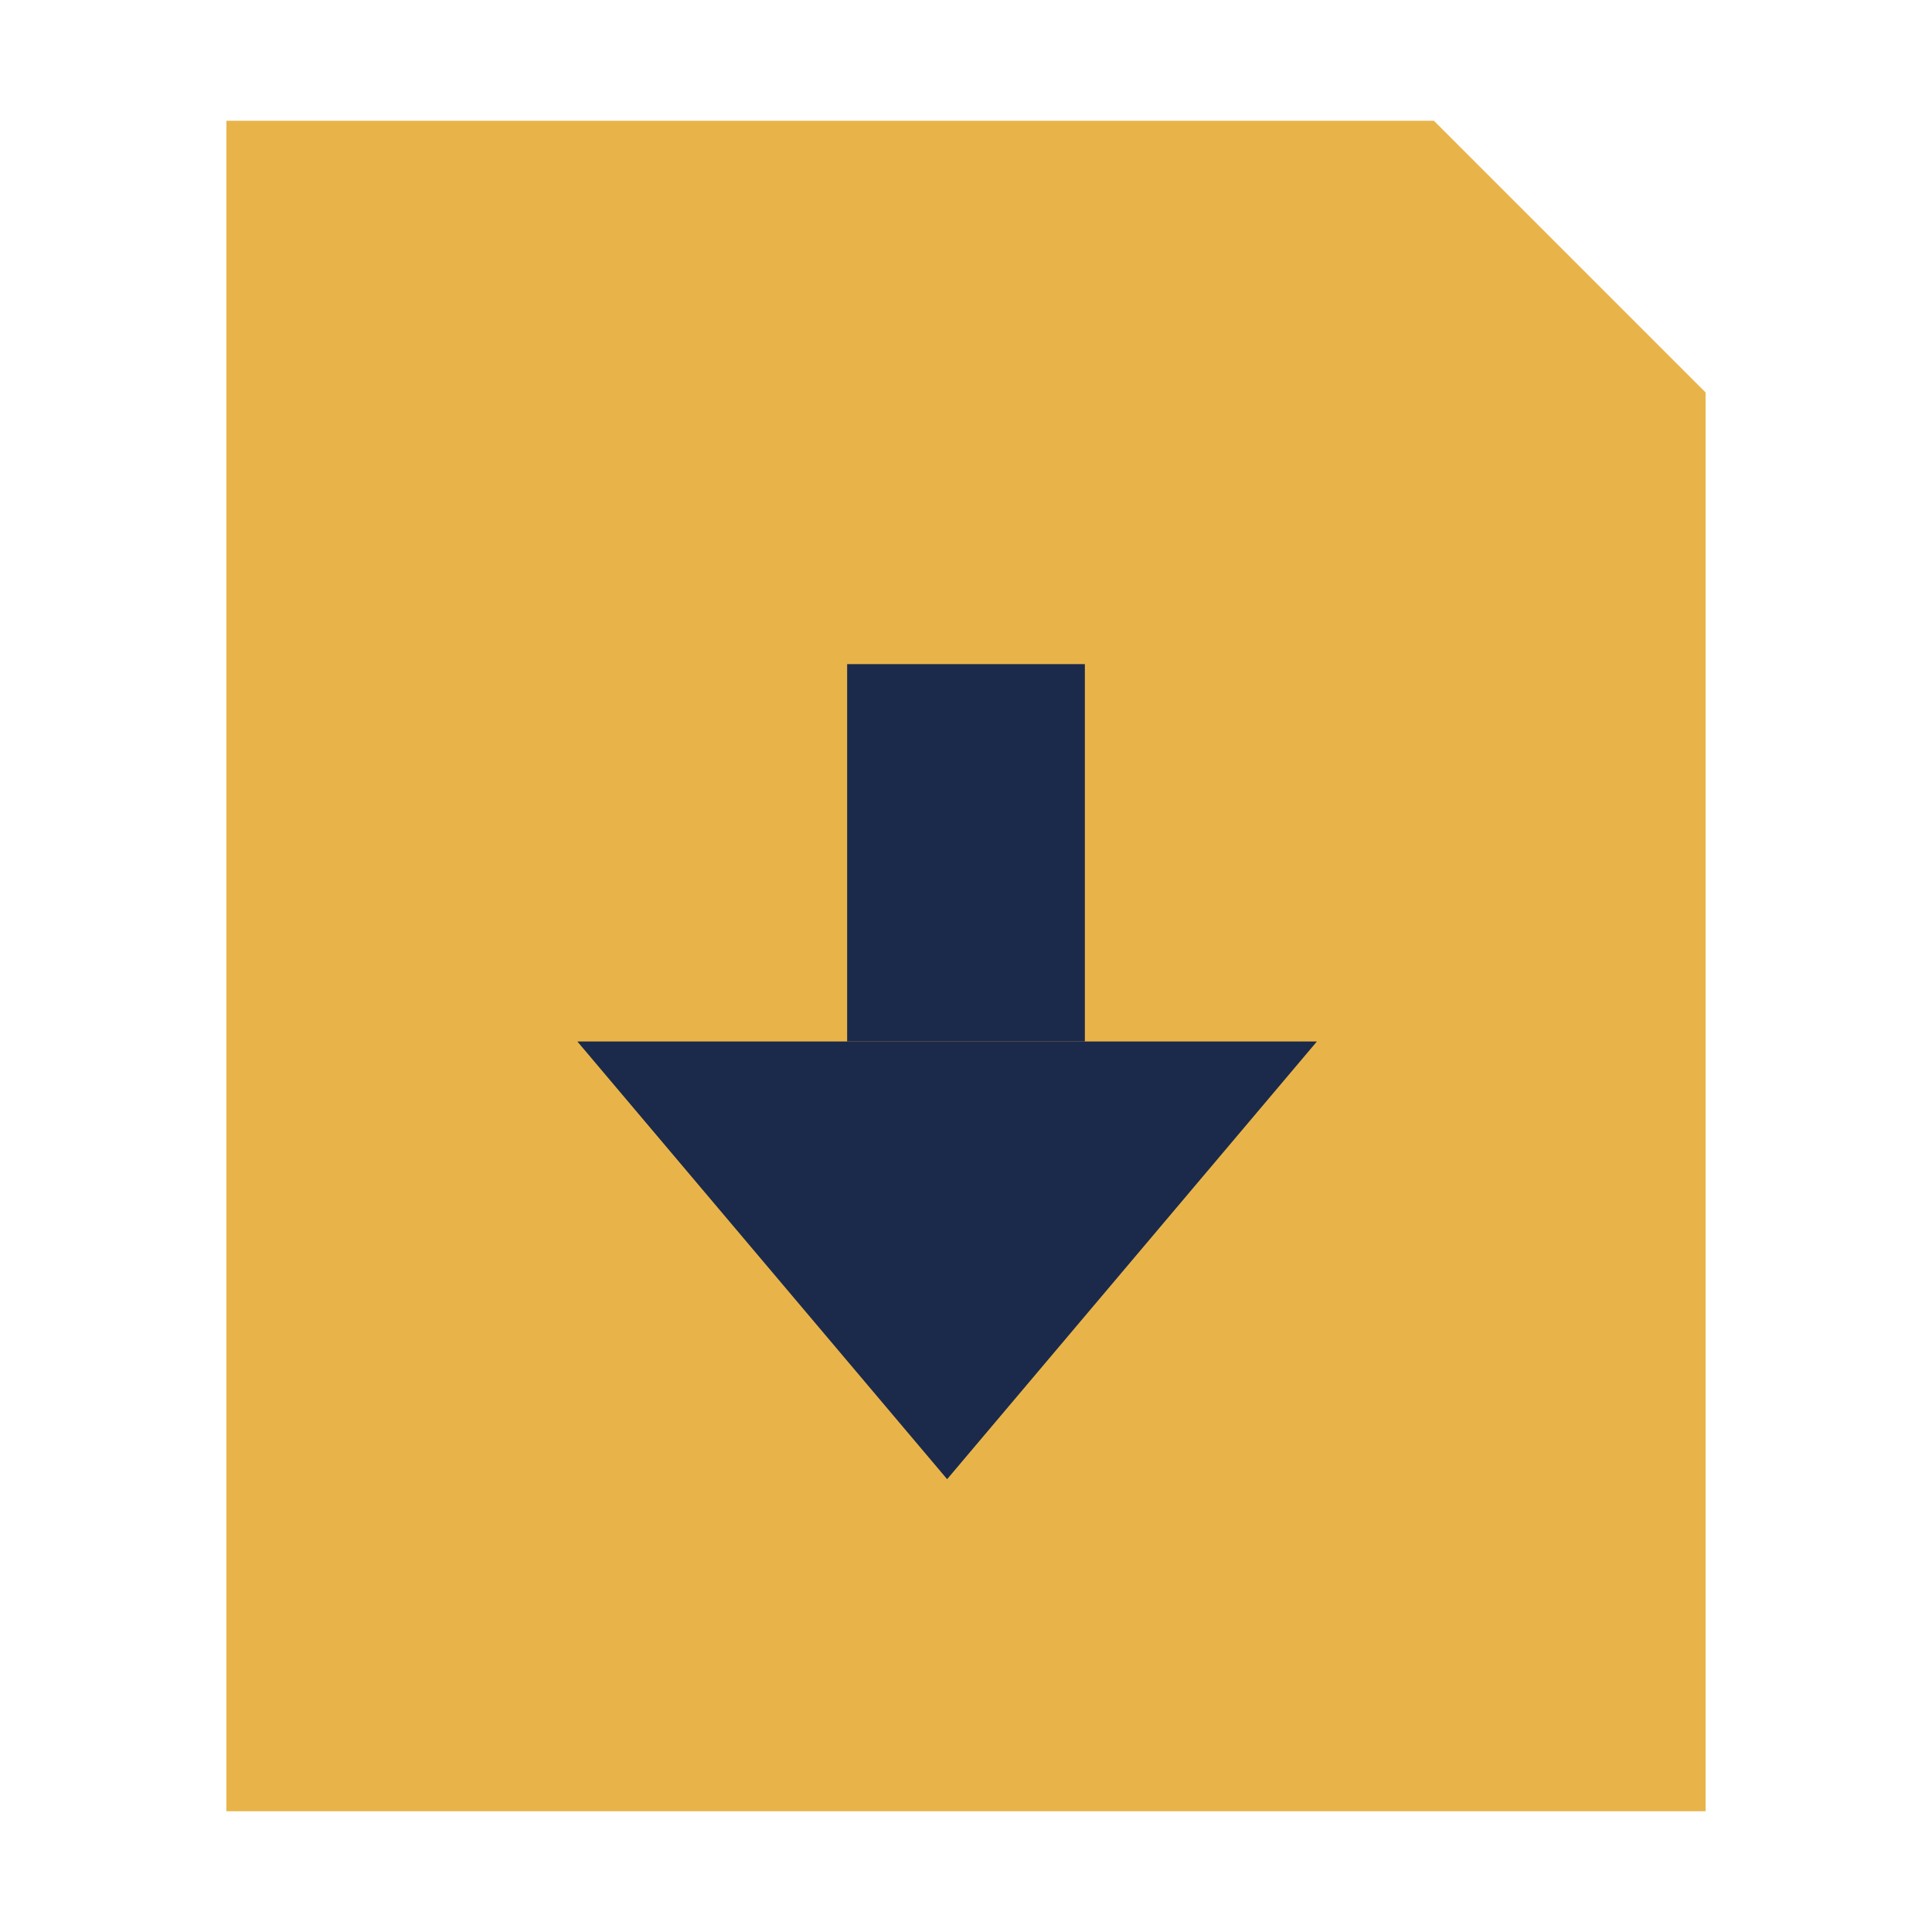
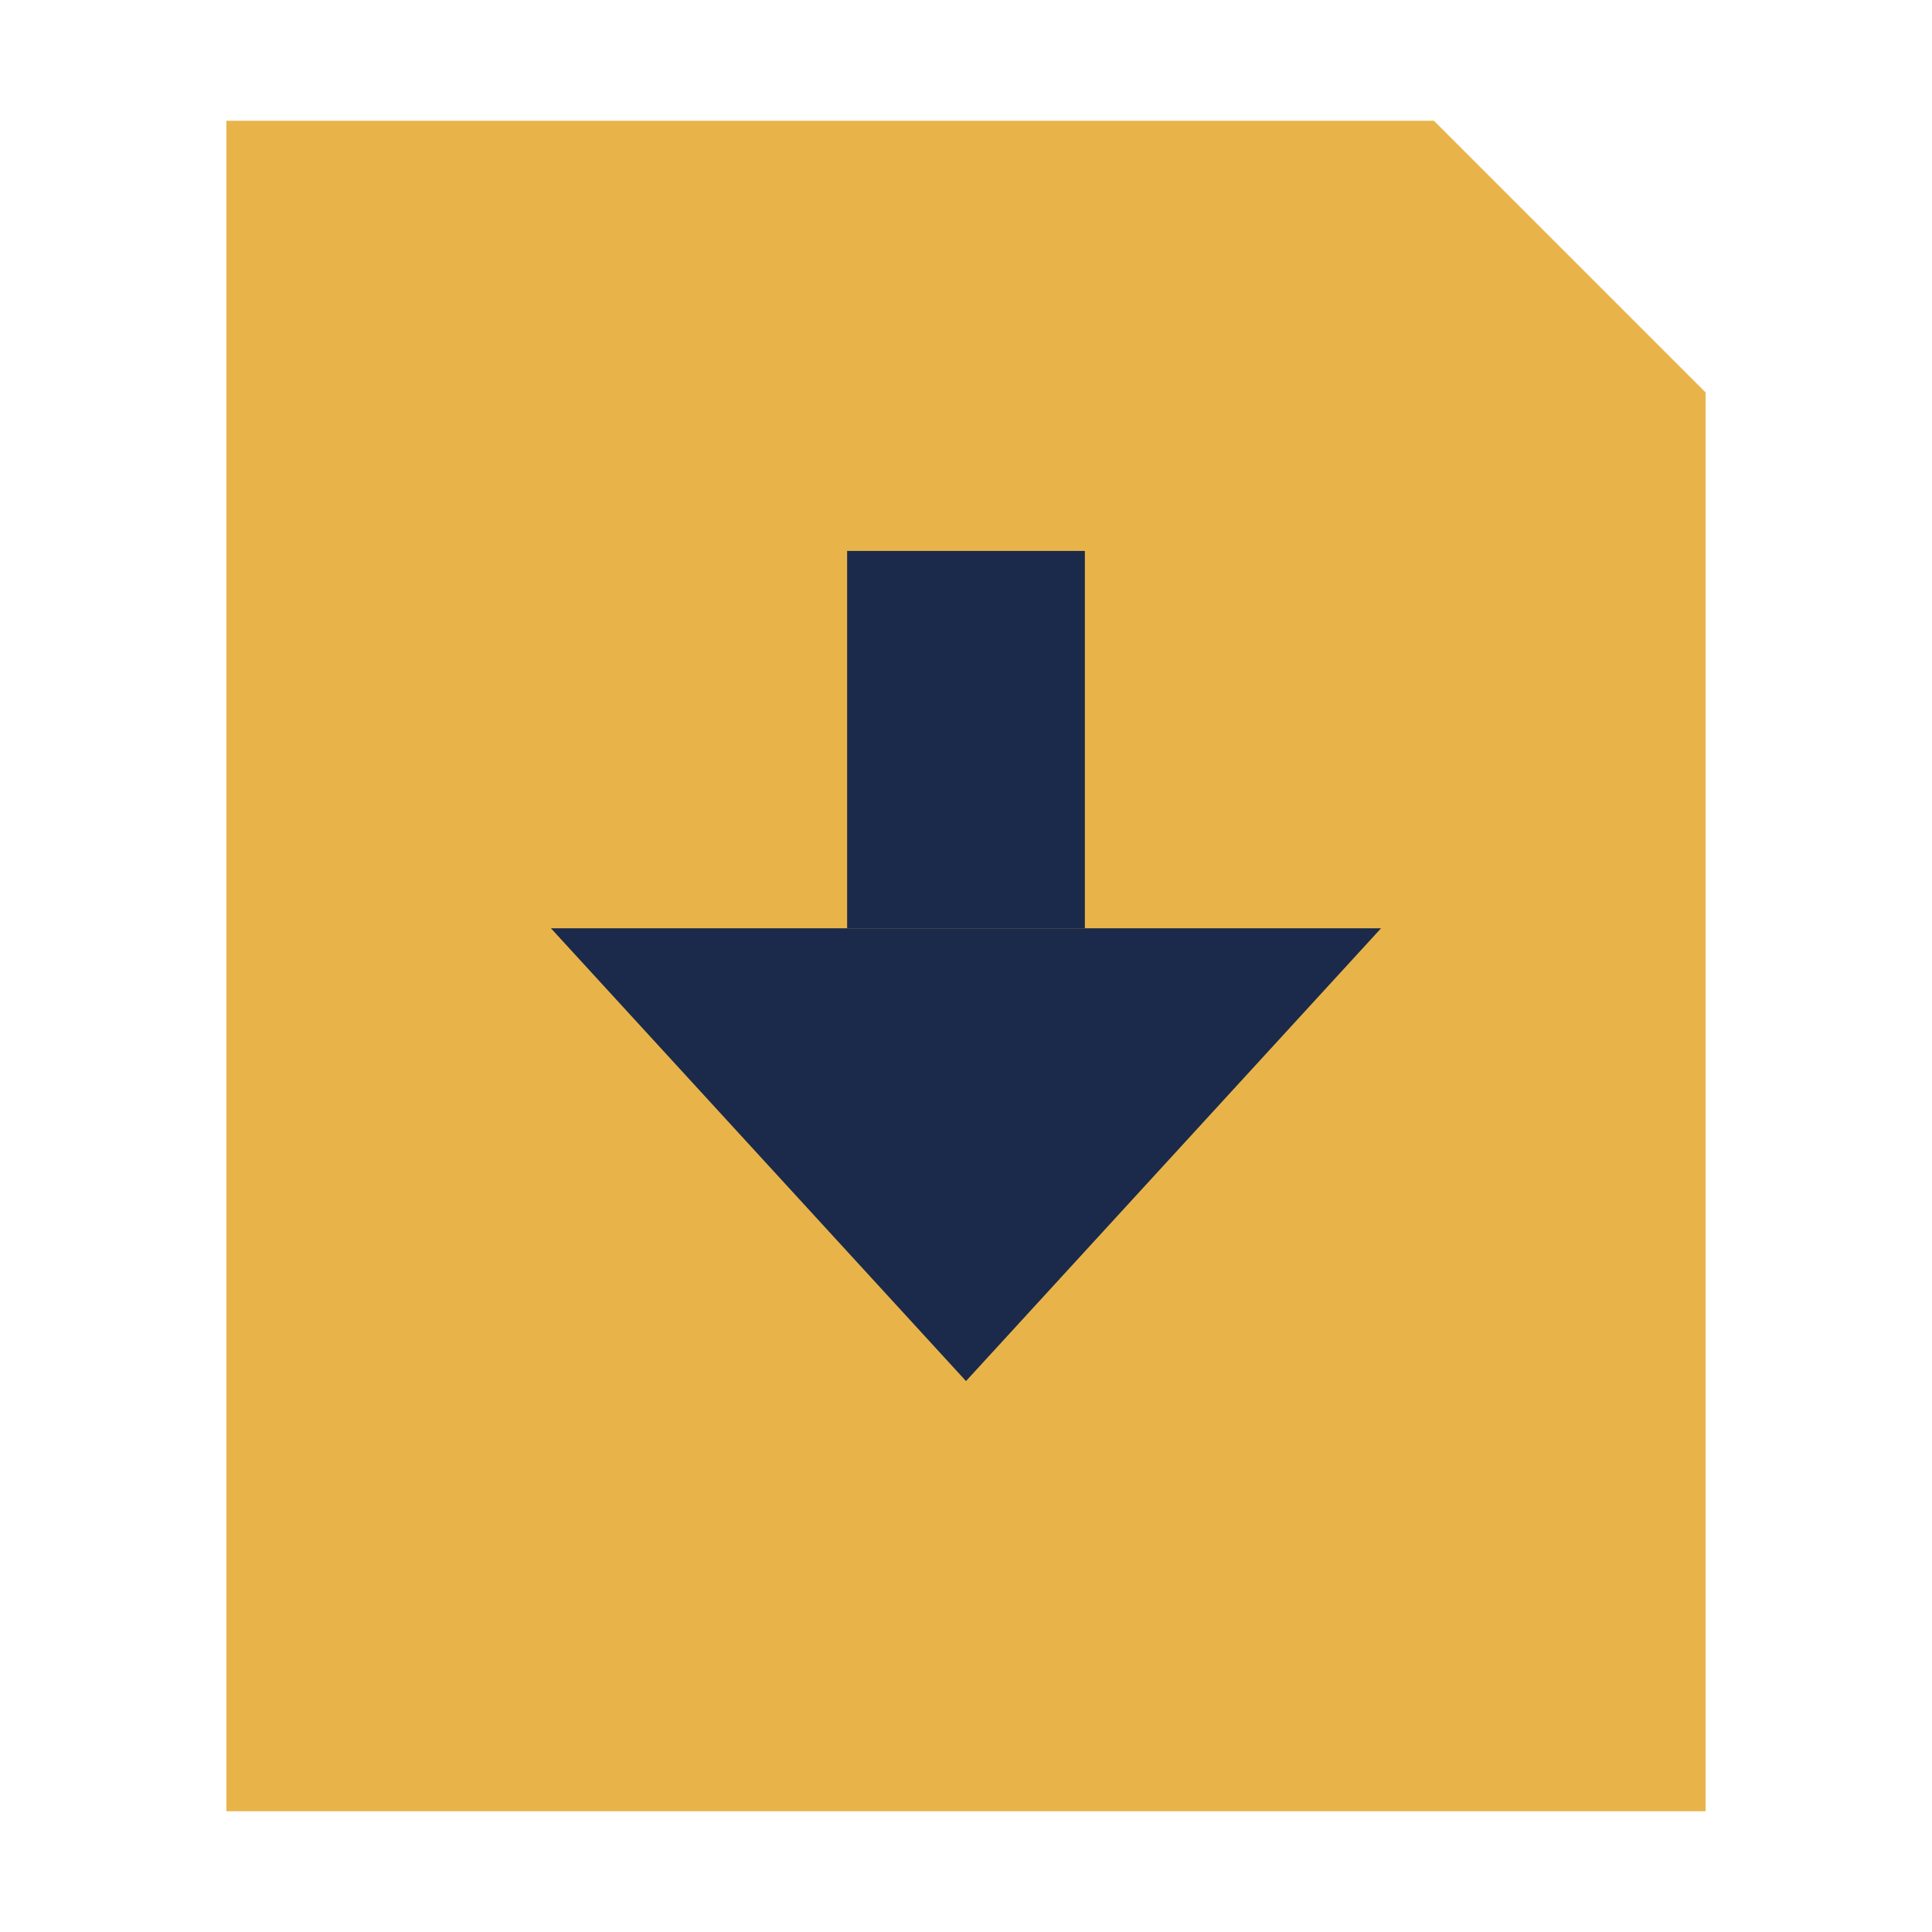
<svg xmlns="http://www.w3.org/2000/svg" width="1024" height="1024" viewBox="0 0 1024 1024">
  <path d="M120 64 H760 L904 208 V960 H120 Z" fill="#E8B44A" />
  <g fill="#1B2A4A">
-     <rect x="449" y="352" width="126" height="200" />
-     <path d="M306 552 H698 L502 784 Z" />
+     <rect x="449" y="292" width="126" height="200" />
+     <path d="M292 492 H732 L512 732 Z" />
  </g>
</svg>
